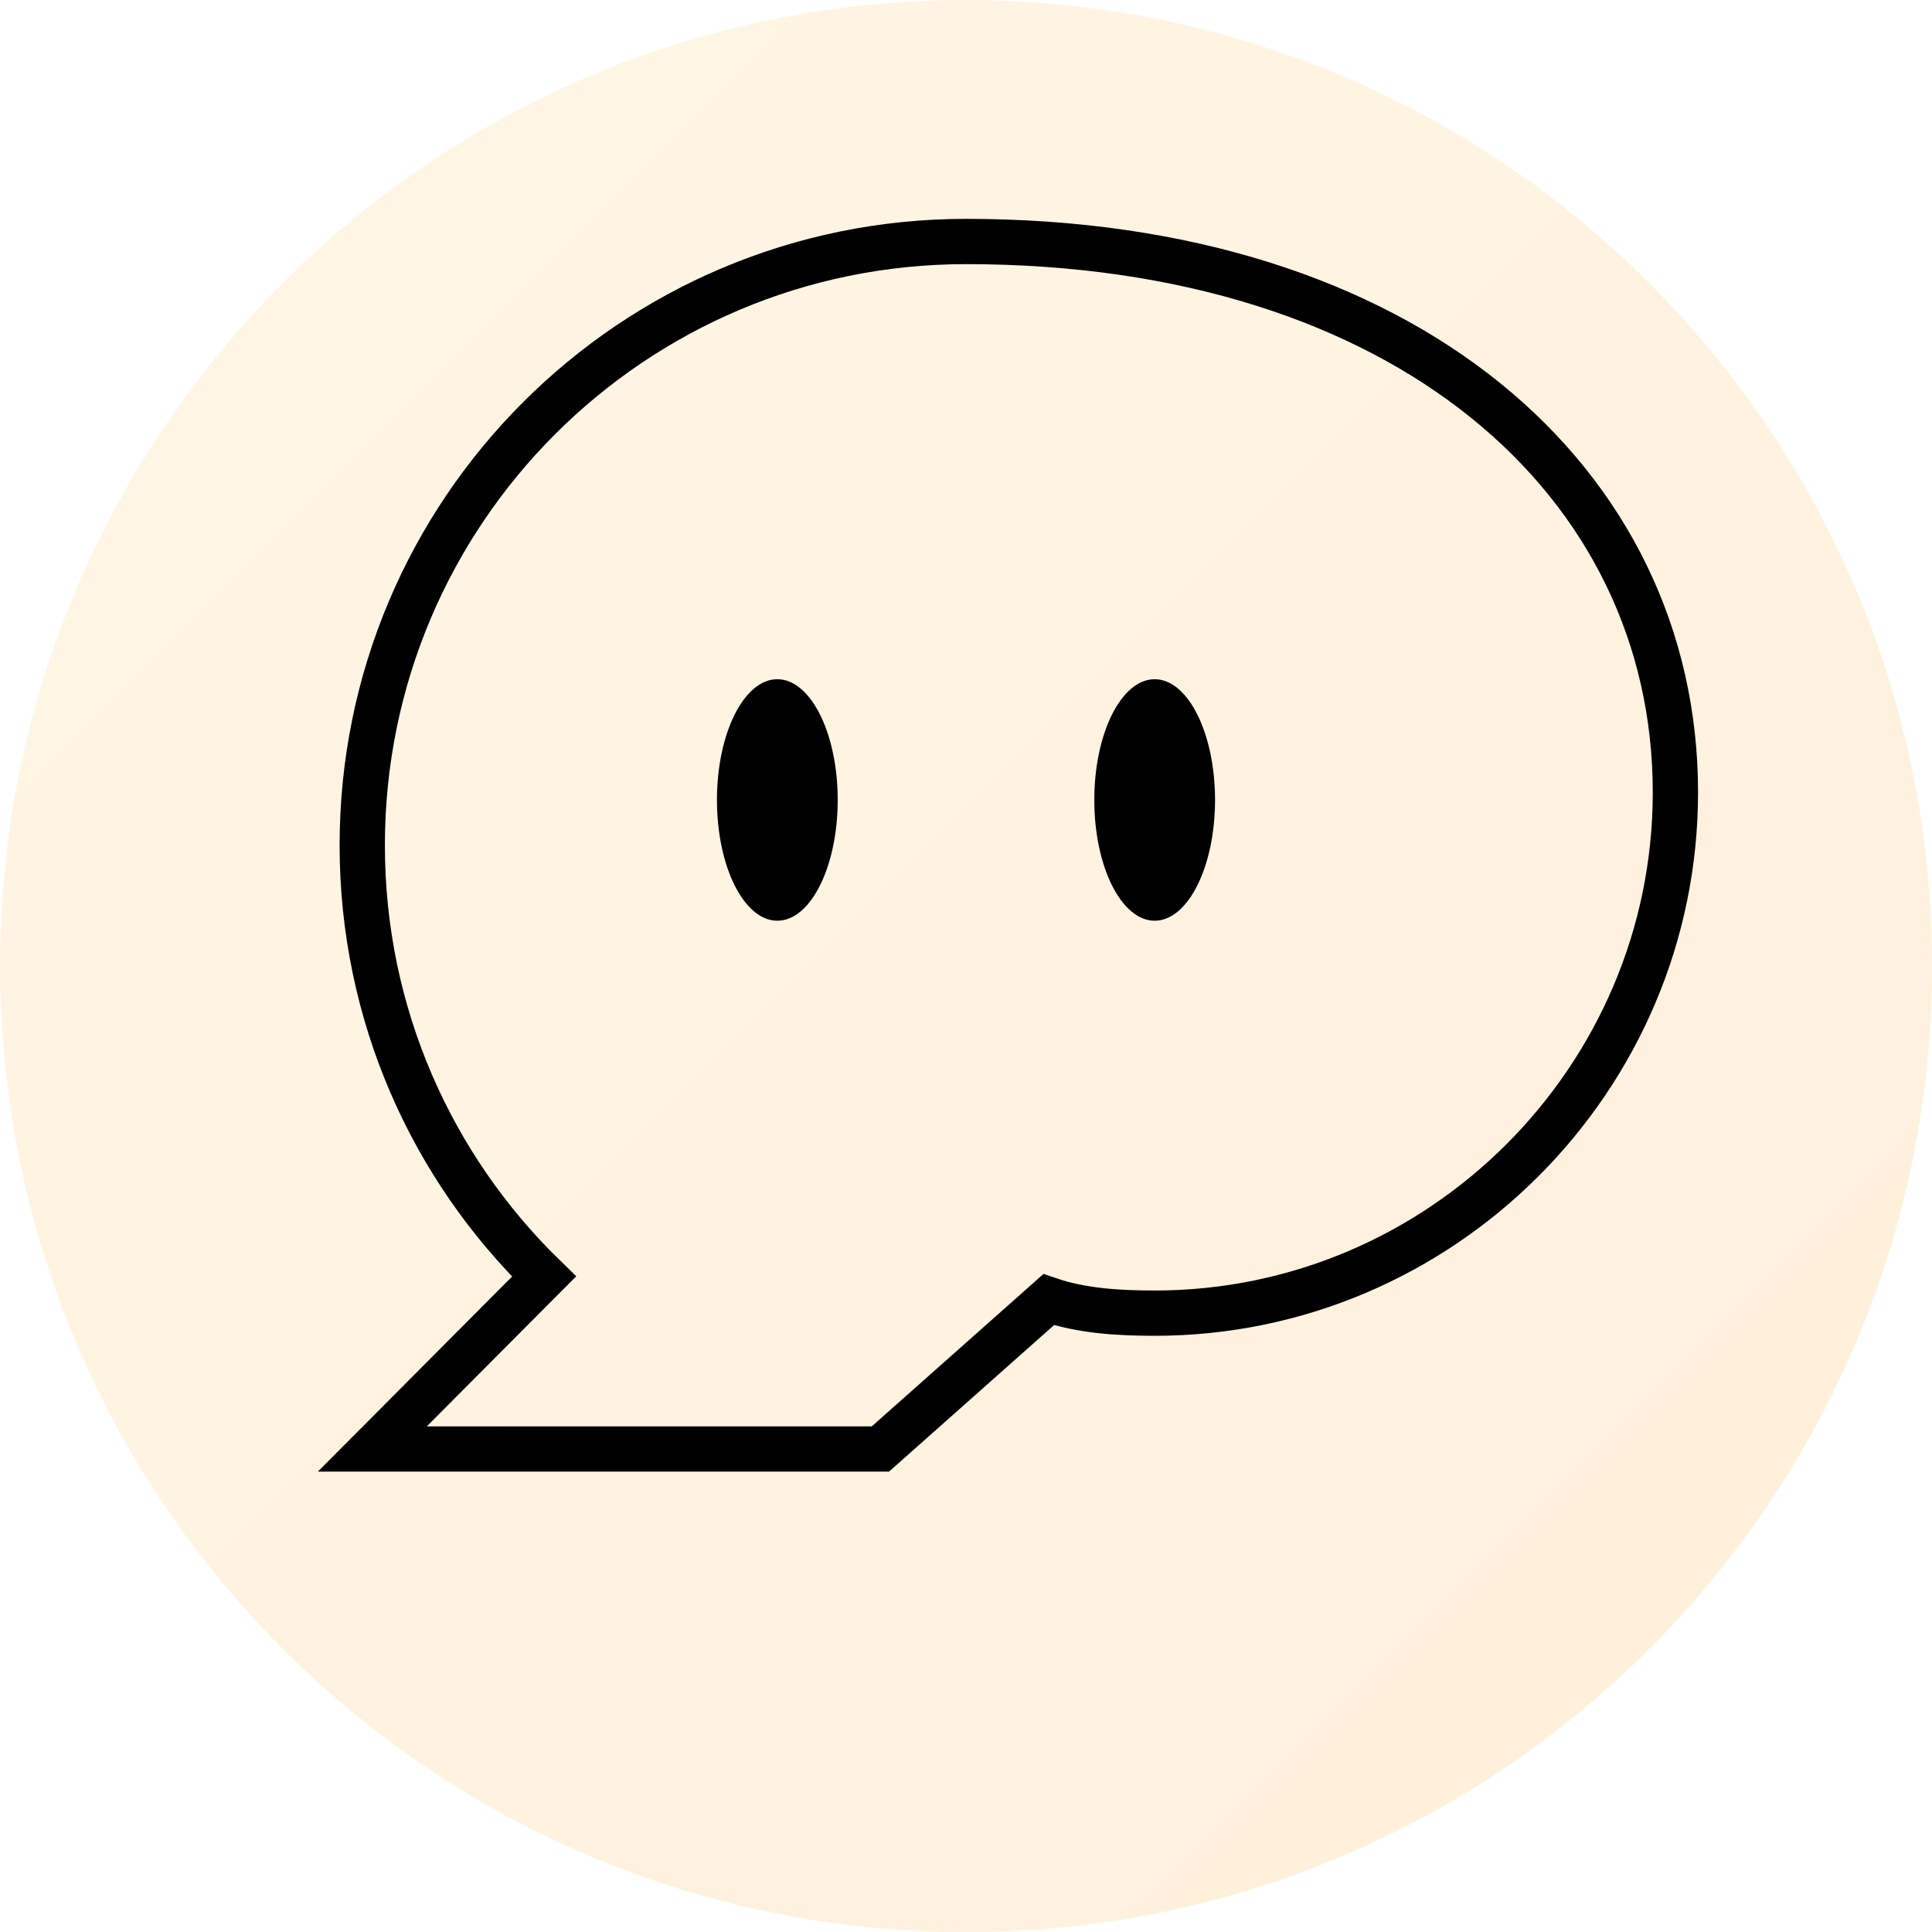
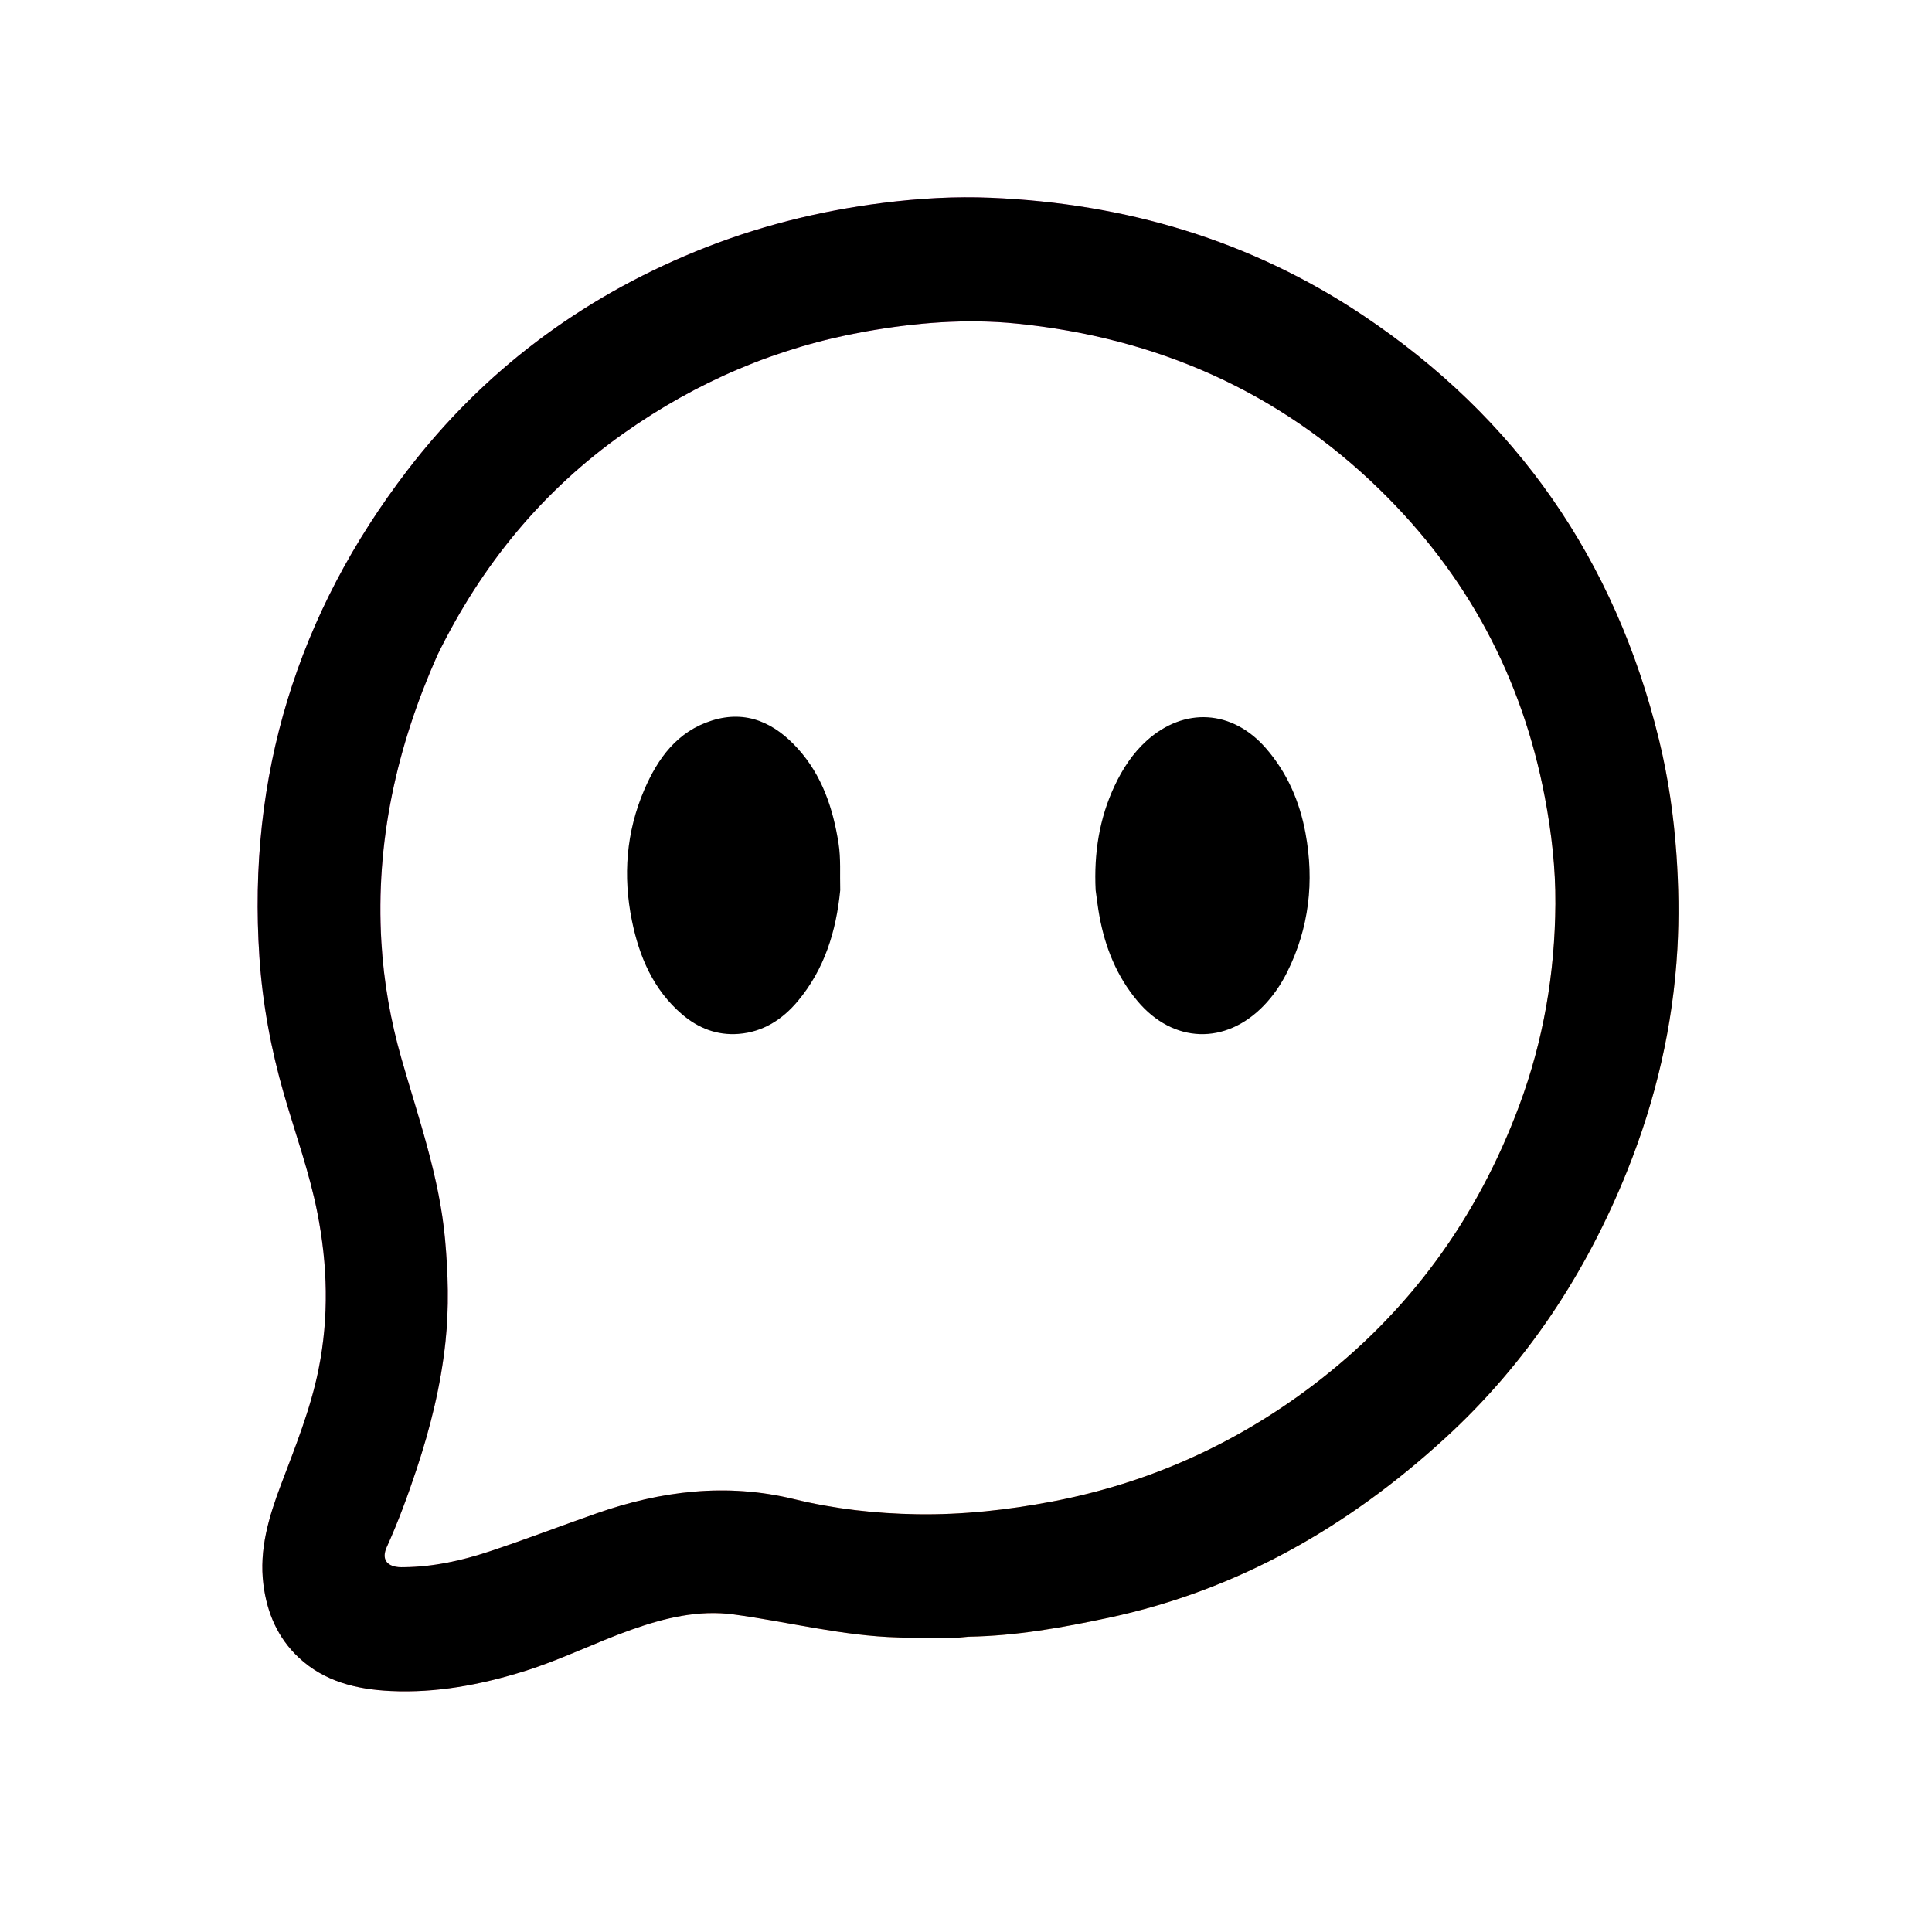
- <svg xmlns="http://www.w3.org/2000/svg" viewBox="0 0 512 512" width="512" height="512">
+ <svg xmlns="http://www.w3.org/2000/svg" width="1024" height="1024" viewBox="0 0 1024 1024">
  <defs>
-     <linearGradient id="peachGradient" x1="0%" y1="0%" x2="100%" y2="100%">
-       <stop offset="0%" style="stop-color:#fff6e6;stop-opacity:1" />
-       <stop offset="100%" style="stop-color:#ffefda;stop-opacity:1" />
+     <linearGradient id="a" x1="0%" x2="100%" y1="0%" y2="100%">
+       <stop offset="0%" stop-color="#ff60e0" stop-opacity="1" />
+       <stop offset="35%" stop-color="#ff82ca" stop-opacity="1" />
+       <stop offset="65%" stop-color="#ff9a85" stop-opacity="1" />
+       <stop offset="85%" stop-color="#ffb060" stop-opacity="1" />
+       <stop offset="100%" stop-color="#ffcf40" stop-opacity="1" />
    </linearGradient>
  </defs>
-   <circle cx="256" cy="256" r="256" fill="url(#peachGradient)" />
-   <path d="M256,64c-88.41,0-160,71.59-160,160c0,44.92,18.48,85.37,48.18,114.29L98.67,384h134.64l44.6-39.59C286.58,347.37,296.18,348,306,348 c75.92,0,138-62.08,138-138C444,127.57,372.43,64,256,64z" stroke="#000" stroke-width="12" fill="none" />
-   <ellipse cx="206" cy="212" rx="16" ry="32" fill="#000" />
-   <ellipse cx="306" cy="212" rx="16" ry="32" fill="#000" />
+   <path fill="url(#a)" d="M513.404 867.482c-12.765 1.426-25.072.712-37.394.384-29.547-.787-58.125-8.256-87.208-12.184-18.653-2.52-36.69 1.893-54.29 8.14-19.144 6.795-37.35 15.97-56.79 22.007-23.04 7.155-46.49 11.584-70.7 10.432-17.974-.856-35.031-4.943-48.666-17.695-11.147-10.426-16.827-23.683-18.731-38.718-2.36-18.633 2.859-35.856 9.31-52.952 7.57-20.065 15.661-39.97 19.915-61.13 5.582-27.768 4.816-55.429-.663-83.136-4.24-21.44-11.7-41.93-17.725-62.845-6.823-23.69-11.302-47.747-12.957-72.412-6.44-95.976 20.076-182.005 78.42-258.073 40.193-52.402 91.41-90.855 152.578-115.946 32.029-13.138 65.265-21.516 99.596-25.835 19.035-2.394 38.131-3.503 57.263-2.691 71.176 3.02 137.343 22.45 196.848 62.183 81.6 54.488 133.837 129.733 157.09 225.05 4.885 20.022 7.815 40.329 9.255 60.933 1.165 16.666 1.428 33.347.492 49.92-2.295 40.627-11.426 79.889-26.603 117.666-21.81 54.29-53.371 102.189-96.564 141.714-51.247 46.896-109.873 80.622-178.552 95.207-24.248 5.15-48.575 9.55-73.924 9.98M231.83 347.228c-21.537 48.45-32.846 98.844-29.693 152.164 1.243 21.01 4.874 41.535 10.635 61.684 9.033 31.595 20.118 62.647 23.115 95.732 1.641 18.122 2.155 36.214.238 54.282-2.462 23.213-8.046 45.779-15.421 67.908-4.633 13.902-9.677 27.642-15.728 41.005-2.739 6.049-.335 9.985 6.248 10.597.993.092 1.999.054 2.998.043 15.453-.172 30.409-3.46 44.935-8.269 19.108-6.325 37.912-13.562 56.913-20.217 34.24-11.993 68.965-16.321 104.838-7.585 21.341 5.197 43.181 7.662 65.168 8.002 24.177.374 48.09-2.246 71.848-6.785 50.796-9.705 96.763-30.337 137.859-61.484 50.967-38.628 87.112-88.404 109.442-148.323 12.859-34.505 18.922-70.277 19.162-106.902.123-18.884-2.035-37.754-5.578-56.45-12.035-63.51-41.246-117.93-87.305-162.914-53.542-52.29-118.495-80.757-192.719-88.218-26.808-2.695-53.495-.488-79.983 4.202-46.84 8.294-89.487 26.585-128.27 53.992-42.972 30.367-75.304 69.725-98.702 117.536" />
+   <path d="M513.404 867.482c-12.765 1.426-25.072.712-37.394.384-29.547-.787-58.125-8.256-87.208-12.184-18.653-2.52-36.69 1.893-54.29 8.14-19.144 6.795-37.35 15.97-56.79 22.007-23.04 7.155-46.49 11.584-70.7 10.432-17.974-.856-35.031-4.943-48.666-17.695-11.147-10.426-16.827-23.683-18.731-38.718-2.36-18.633 2.859-35.856 9.31-52.952 7.57-20.065 15.661-39.97 19.915-61.13 5.582-27.768 4.816-55.429-.663-83.136-4.24-21.44-11.7-41.93-17.725-62.845-6.823-23.69-11.302-47.747-12.957-72.412-6.44-95.976 20.076-182.005 78.42-258.073 40.193-52.402 91.41-90.855 152.578-115.946 32.029-13.138 65.265-21.516 99.596-25.835 19.035-2.394 38.131-3.503 57.263-2.691 71.176 3.02 137.343 22.45 196.848 62.183 81.6 54.488 133.837 129.733 157.09 225.05 4.885 20.022 7.815 40.329 9.255 60.933 1.165 16.666 1.428 33.347.492 49.92-2.295 40.627-11.426 79.889-26.603 117.666-21.81 54.29-53.371 102.189-96.564 141.714-51.247 46.896-109.873 80.622-178.552 95.207-24.248 5.15-48.575 9.55-73.924 9.98M231.83 347.228c-21.537 48.45-32.846 98.844-29.693 152.164 1.243 21.01 4.874 41.535 10.635 61.684 9.033 31.595 20.118 62.647 23.115 95.732 1.641 18.122 2.155 36.214.238 54.282-2.462 23.213-8.046 45.779-15.421 67.908-4.633 13.902-9.677 27.642-15.728 41.005-2.739 6.049-.335 9.985 6.248 10.597.993.092 1.999.054 2.998.043 15.453-.172 30.409-3.46 44.935-8.269 19.108-6.325 37.912-13.562 56.913-20.217 34.24-11.993 68.965-16.321 104.838-7.585 21.341 5.197 43.181 7.662 65.168 8.002 24.177.374 48.09-2.246 71.848-6.785 50.796-9.705 96.763-30.337 137.859-61.484 50.967-38.628 87.112-88.404 109.442-148.323 12.859-34.505 18.922-70.277 19.162-106.902.123-18.884-2.035-37.754-5.578-56.45-12.035-63.51-41.246-117.93-87.305-162.914-53.542-52.29-118.495-80.757-192.719-88.218-26.808-2.695-53.495-.488-79.983 4.202-46.84 8.294-89.487 26.585-128.27 53.992-42.972 30.367-75.304 69.725-98.702 117.536" />
+   <path d="M445.338 471.852c-2.161 21.937-8.395 41.864-22.435 58.698-8.19 9.821-18.474 16.433-31.477 17.438-11.297.873-21.298-2.996-29.875-10.33-15.309-13.09-22.744-30.6-26.626-49.691-4.817-23.687-3.056-47.031 6.565-69.4 7.199-16.736 17.528-30.921 35.828-36.67 18.463-5.8 33.397 1.437 45.556 14.892 12.789 14.151 18.638 31.559 21.567 50.166 1.283 8.148.656 16.278.897 24.897M580.706 471.769c-.932-19.553 1.9-37.95 10.091-55.34 4.22-8.958 9.543-17.152 16.976-23.85 19.944-17.972 45.373-16.377 63.1 3.909 11.386 13.028 17.983 28.33 21.081 45.133 4.718 25.582 1.936 50.295-9.79 73.744-3.222 6.442-7.262 12.361-12.26 17.55-20.327 21.108-48.142 20.148-67.017-2.343-10.978-13.081-17.127-28.39-20.175-45.039-.806-4.404-1.336-8.858-2.006-13.764" />
</svg>
